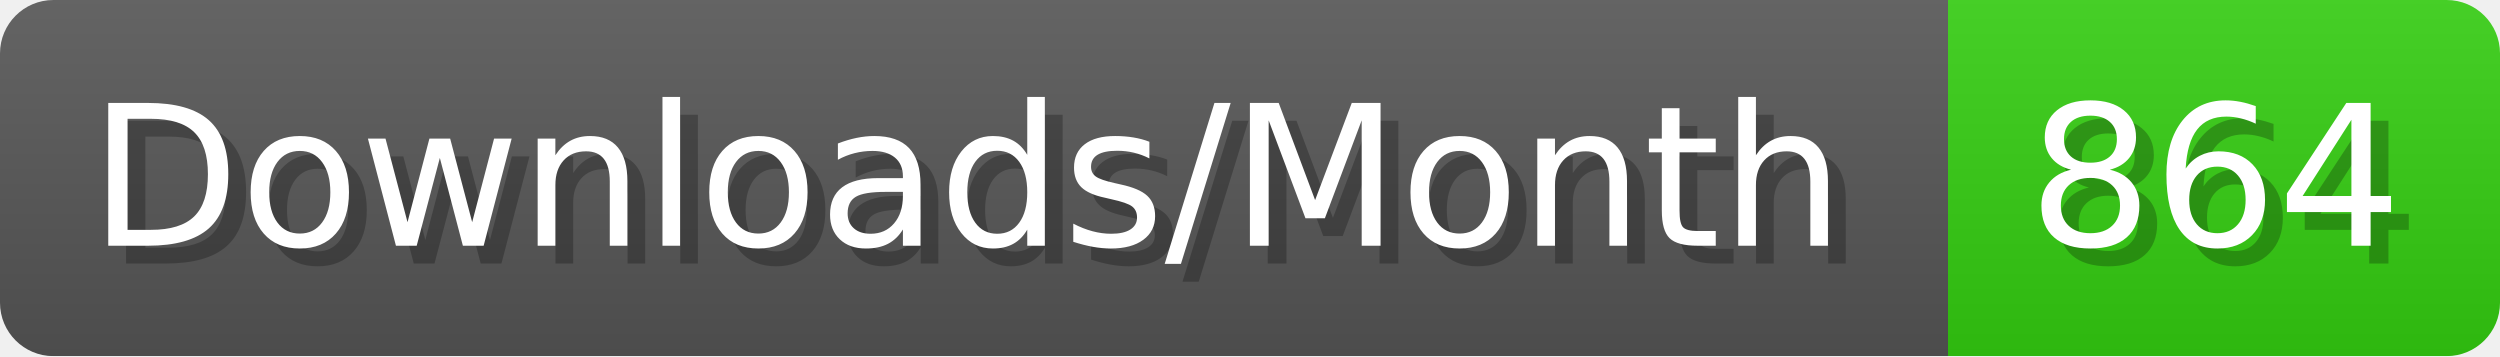
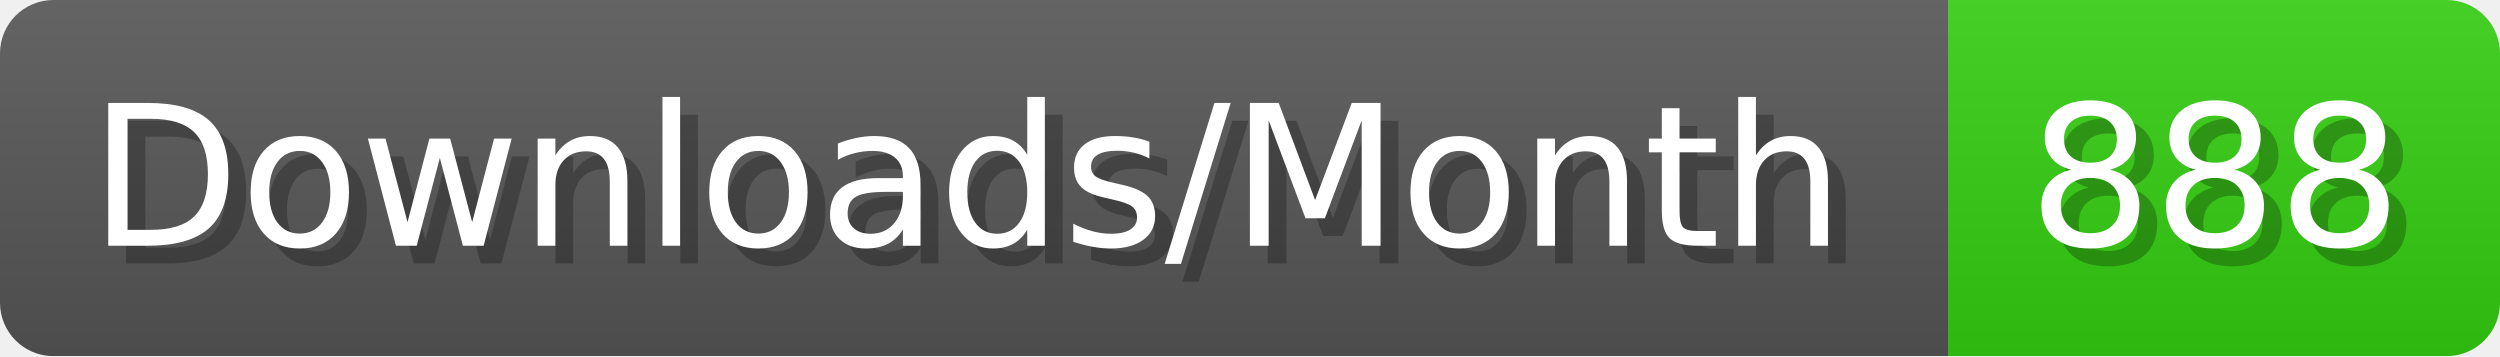
- <svg xmlns="http://www.w3.org/2000/svg" width="140.4" height="20" viewBox="0 0 1404 200" role="img" aria-label="Downloads/Month: 864">
+ <svg xmlns="http://www.w3.org/2000/svg" width="140.4" height="20" viewBox="0 0 1404 200" role="img" aria-label="Downloads/Month: 888">
  <linearGradient id="YlXUI" x2="0" y2="100%">
    <stop offset="0" stop-opacity=".1" stop-color="#EEE" />
    <stop offset="1" stop-opacity=".1" />
  </linearGradient>
  <mask id="JHhop">
    <rect width="1404" height="200" rx="30" fill="#FFF" />
  </mask>
  <g mask="url(#JHhop)">
    <rect width="1094" height="200" fill="#555" />
    <rect width="310" height="200" fill="#3C1" x="1094" />
    <rect width="1404" height="200" fill="url(#YlXUI)" />
  </g>
  <g aria-hidden="true" fill="#fff" text-anchor="start" font-family="Verdana,DejaVu Sans,sans-serif" font-size="110">
    <text x="60" y="148" textLength="994" fill="#000" opacity="0.25">Downloads/Month</text>
    <text x="50" y="138" textLength="994">Downloads/Month</text>
-     <text x="1149" y="148" textLength="210" fill="#000" opacity="0.25">864</text>
-     <text x="1139" y="138" textLength="210">864</text>
+     <text x="1149" y="148" textLength="210" fill="#000" opacity="0.25">888</text>
+     <text x="1139" y="138" textLength="210">888</text>
  </g>
</svg>
